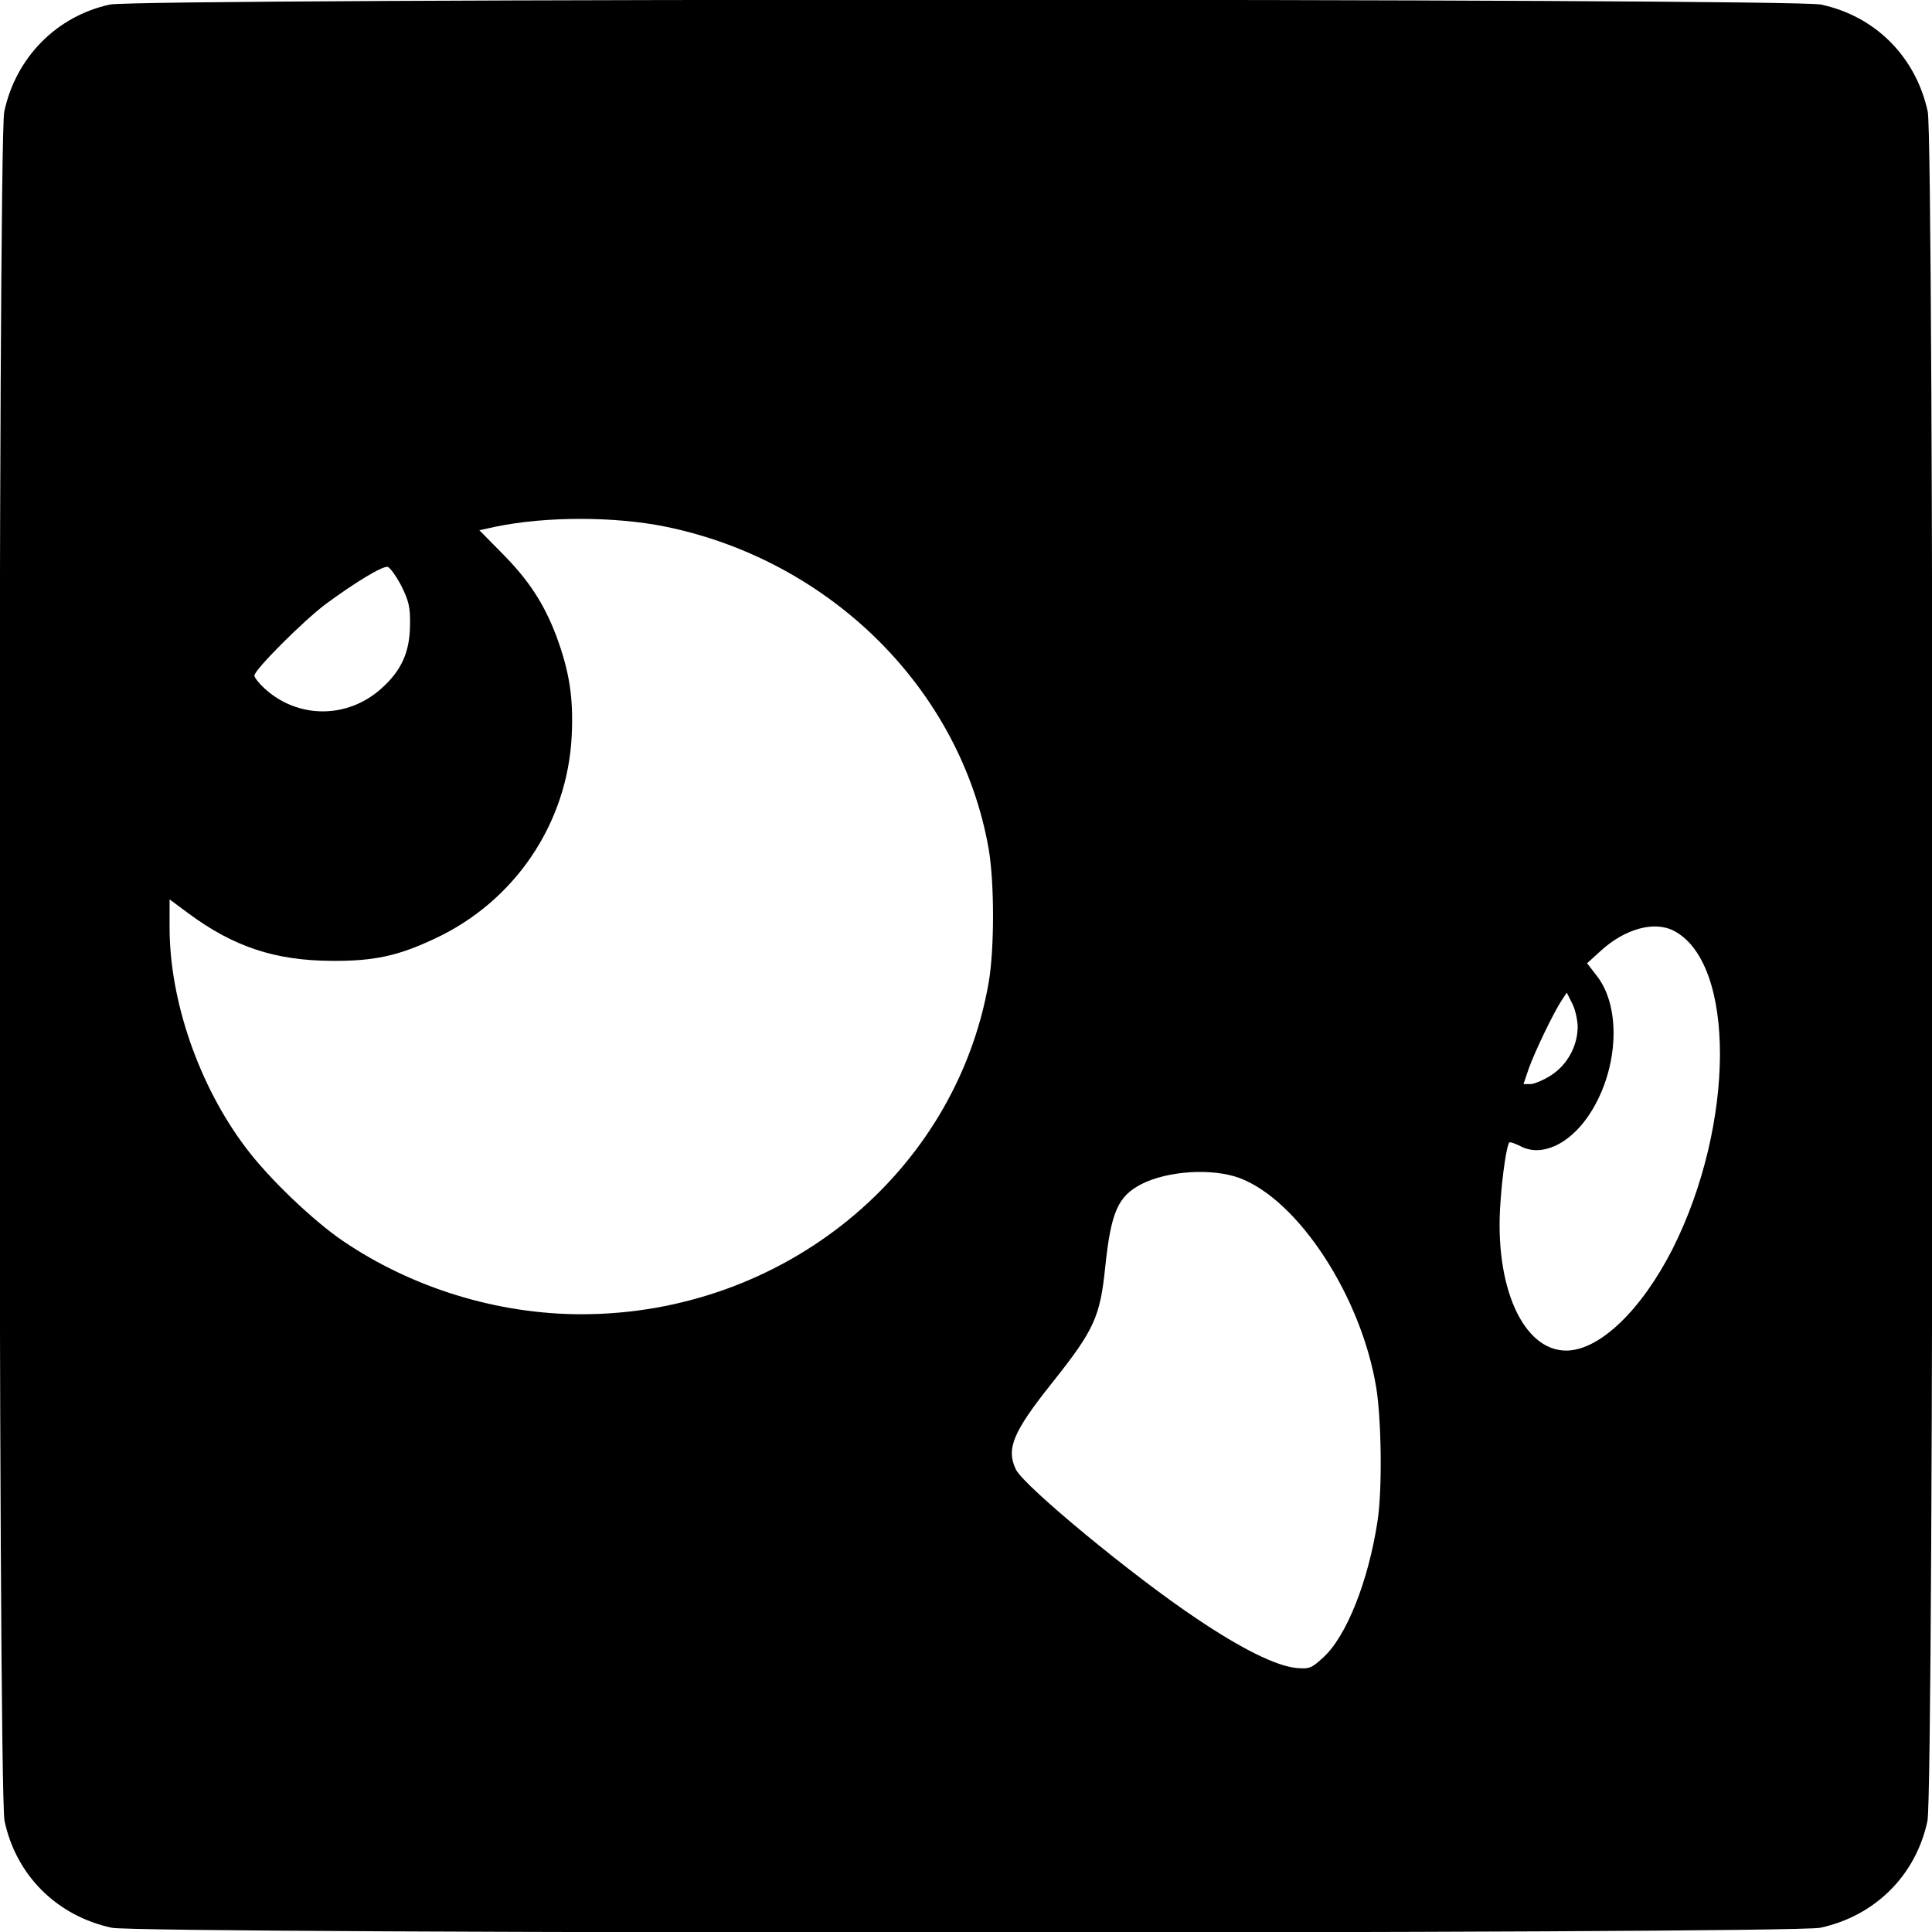
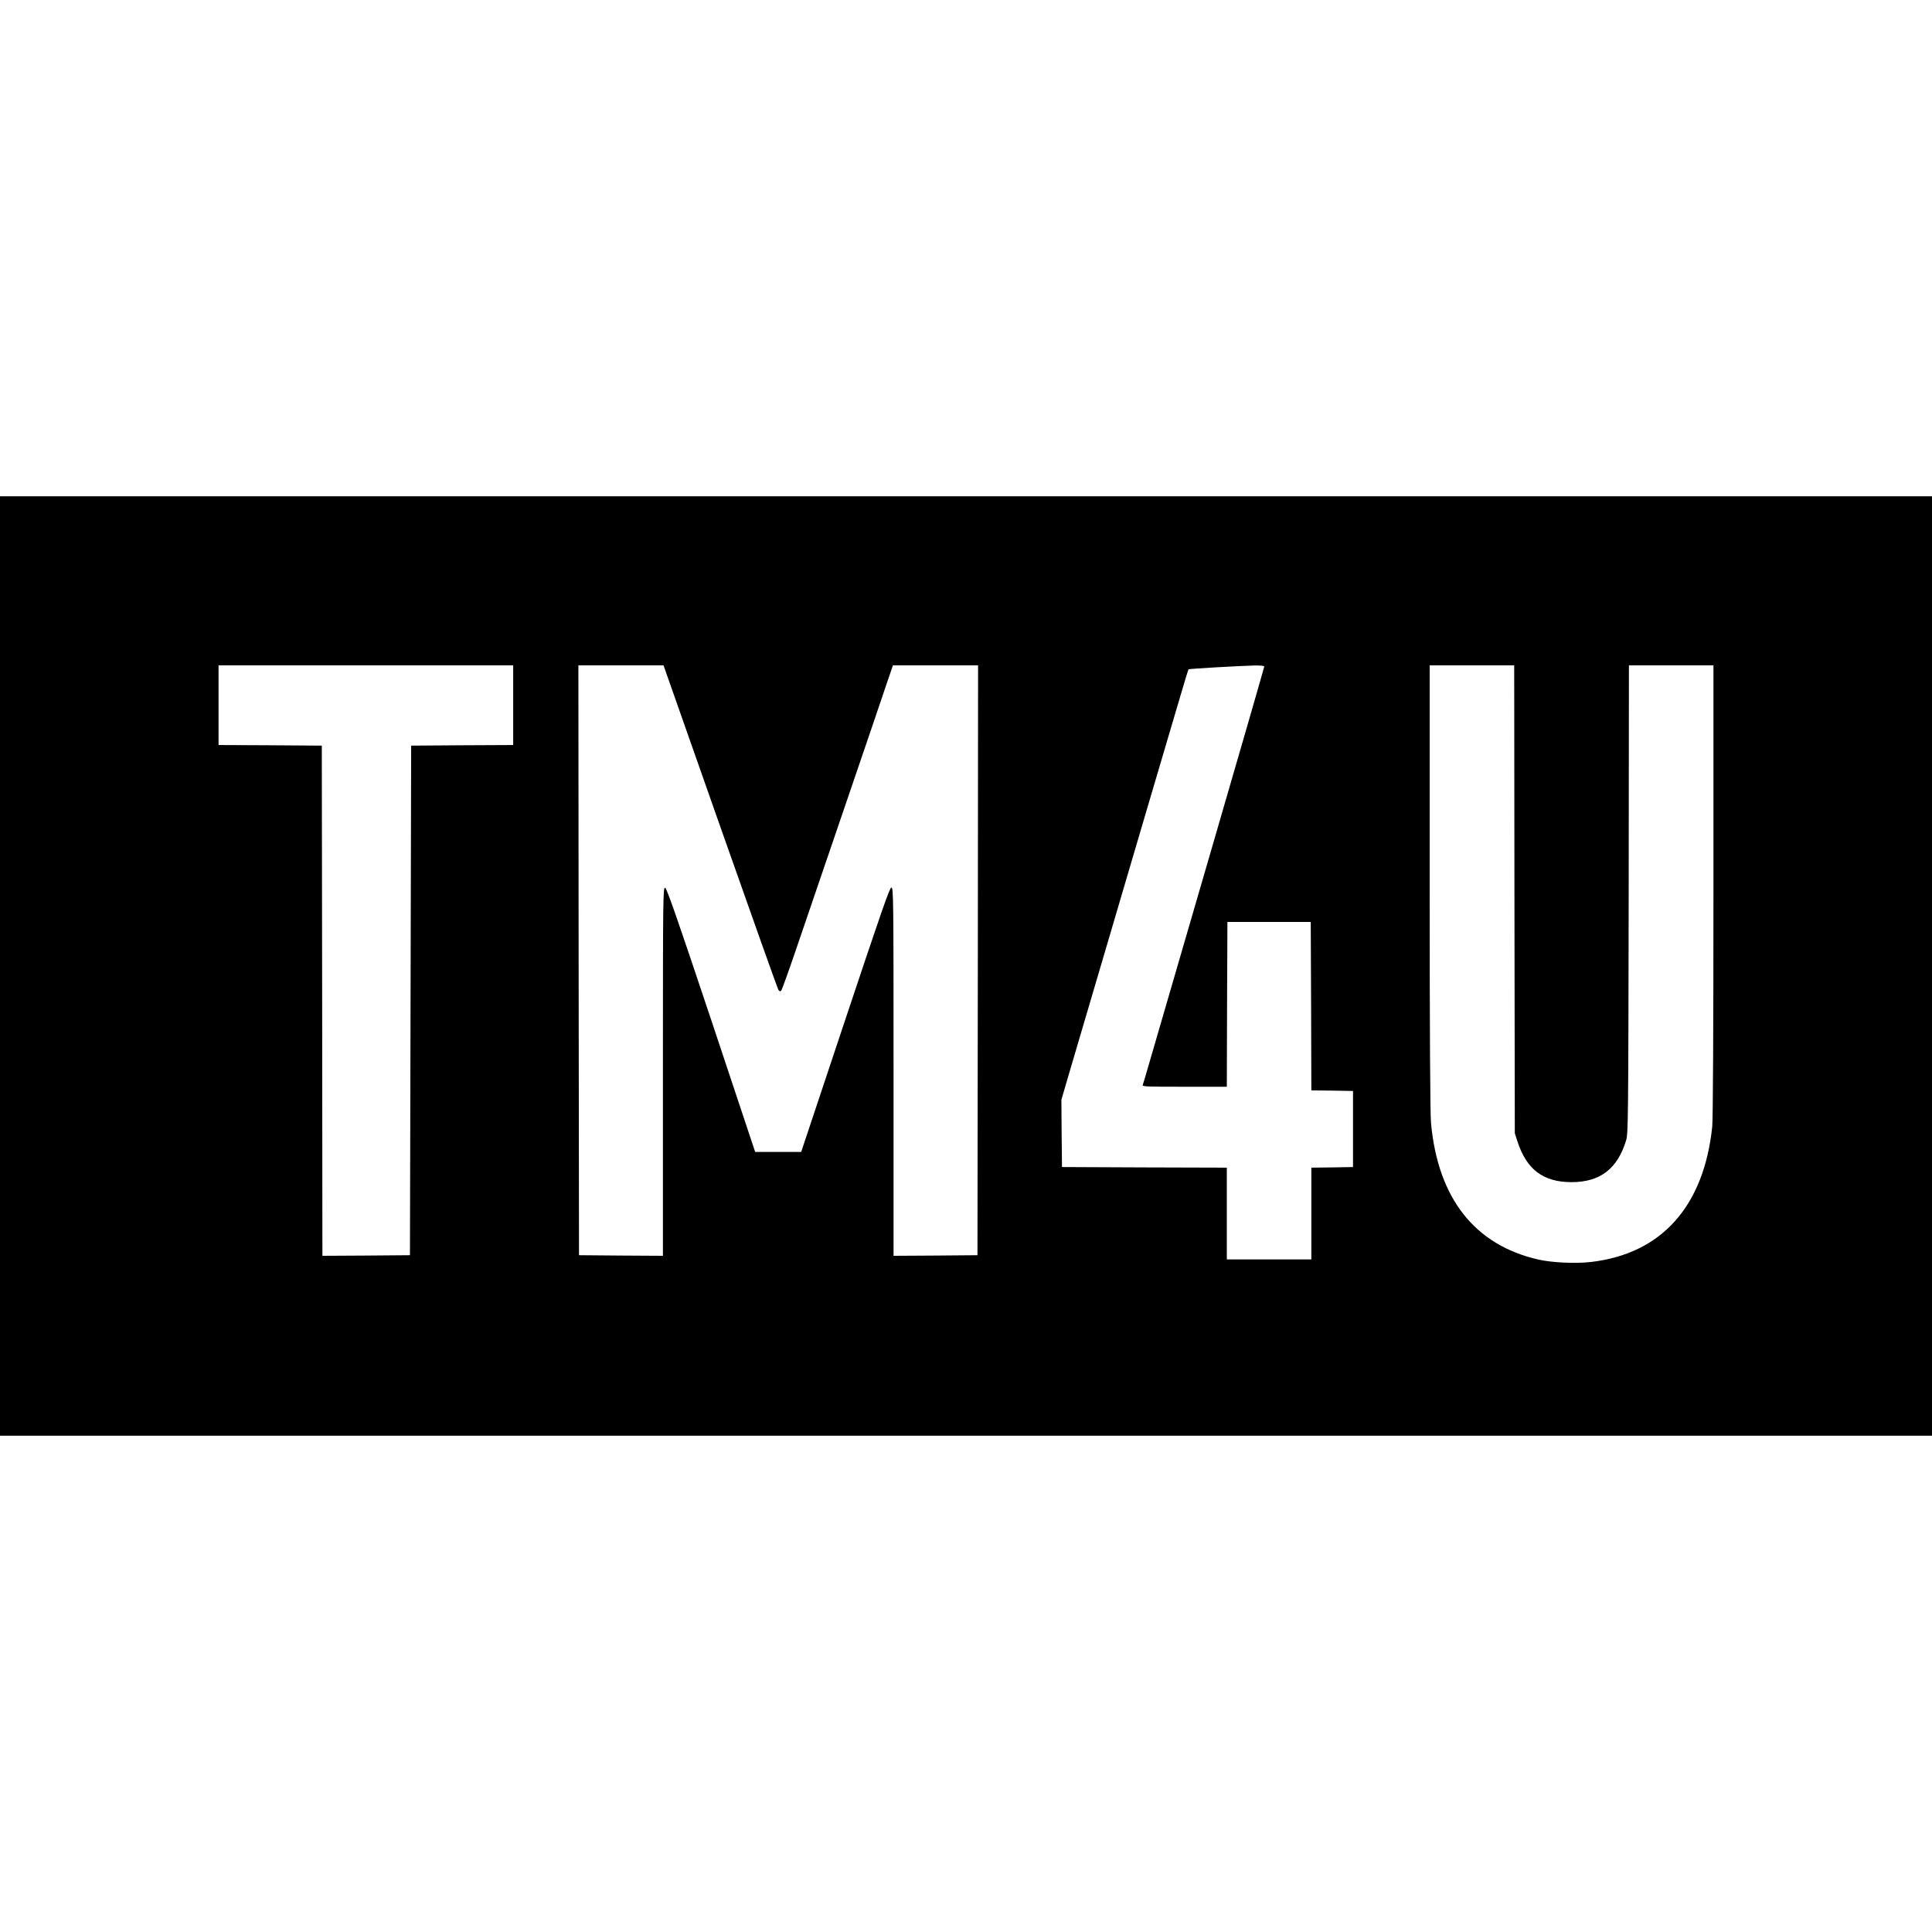
- <svg xmlns="http://www.w3.org/2000/svg" version="1.0" width="638pt" height="638pt" viewBox="0 0 638 638" preserveAspectRatio="xMidYMid meet">
-   <g transform="translate(0,638) scale(0.1,-0.1)" fill="#000000" stroke="none">
-     <path d="M363 6365 c-176 -38 -311 -175 -349 -354 -21 -100 -21 -5543 1 -5644 38 -180 173 -314 354 -353 99 -21 5543 -21 5642 0 181 39 316 173 354 353 22 101 22 5544 1 5644 -39 181 -173 316 -353 354 -99 21 -5554 21 -5650 0z m1834 -1724 c547 -112 976 -539 1068 -1065 19 -113 19 -328 0 -440 -110 -632 -679 -1096 -1345 -1096 -276 0 -557 86 -786 241 -98 66 -248 209 -323 310 -154 204 -251 484 -251 726 l0 93 62 -46 c150 -111 287 -156 473 -157 140 -1 219 16 340 73 265 123 439 381 453 671 6 126 -8 213 -51 329 -41 108 -92 186 -183 277 l-71 72 55 12 c165 34 391 34 559 0z m-872 -195 c25 -51 30 -70 29 -130 -1 -90 -28 -150 -95 -210 -113 -101 -277 -100 -387 2 -18 17 -32 35 -32 41 0 19 160 179 234 235 99 73 188 127 206 124 8 -2 28 -30 45 -62z m4203 -1140 c204 -107 202 -638 -4 -1049 -103 -203 -242 -337 -352 -337 -143 0 -238 213 -217 490 6 92 21 189 29 197 2 3 19 -3 37 -12 68 -36 158 4 223 98 99 144 113 354 31 462 l-34 44 45 41 c80 73 177 100 242 66z m-318 -315 c0 -65 -34 -127 -88 -162 -25 -16 -56 -29 -68 -29 l-23 0 18 53 c19 53 81 183 109 225 l16 24 17 -34 c10 -18 18 -53 19 -77z m-1117 -501 c195 -73 403 -392 452 -694 17 -107 20 -336 4 -439 -30 -198 -103 -382 -180 -451 -38 -35 -45 -38 -89 -34 -66 7 -179 62 -330 164 -207 138 -568 436 -595 491 -33 68 -11 123 119 286 140 176 159 218 176 385 19 180 42 232 120 272 87 44 233 53 323 20z" />
+ <svg xmlns="http://www.w3.org/2000/svg" version="1.0" width="1600pt" height="1600pt" viewBox="0 0 1600 1600" preserveAspectRatio="xMidYMid meet">
+   <g transform="translate(0,1600) scale(0.1,-0.1)" fill="#000000" stroke="none">
+     <path d="M0 8000 l0 -3890 8000 0 8000 0 0 3890 0 3890 -8000 0 -8000 0 0 -3890z m4250 2160 l0 -330 -422 -2 -423 -3 -5 -2110 -5 -2110 -362 -3 -363 -2 -2 2112 -3 2113 -427 3 -428 2 0 330 0 330 1220 0 1220 0 0 -330z m1715 -1006 c259 -735 475 -1343 482 -1353 8 -11 15 -13 23 -5 5 6 64 168 129 360 66 192 248 727 406 1189 158 462 310 909 338 993 l52 152 352 0 353 0 -2 -2442 -3 -2443 -347 -3 -348 -2 0 1525 c0 1447 -1 1525 -18 1525 -14 0 -82 -196 -382 -1095 l-365 -1095 -190 0 -191 0 -364 1093 c-286 856 -369 1093 -382 1095 -17 3 -18 -75 -18 -1522 l0 -1526 -347 2 -348 3 -3 2443 -2 2442 352 0 353 0 470 -1336z m4505 1326 c0 -6 -205 -716 -456 -1578 -251 -862 -476 -1635 -500 -1718 -24 -83 -46 -159 -50 -168 -6 -15 24 -16 345 -16 l351 0 2 683 3 682 345 0 345 0 3 -697 2 -698 173 -2 172 -3 0 -315 0 -315 -172 -3 -173 -2 0 -380 0 -380 -350 0 -350 0 0 380 0 380 -682 2 -683 3 -3 278 -2 279 44 151 c25 84 137 467 251 852 113 385 296 1004 405 1375 109 371 233 789 274 928 41 140 76 256 79 259 5 5 431 29 555 32 44 0 72 -3 72 -9z m2072 -1927 l3 -1938 21 -65 c76 -236 214 -340 449 -340 237 0 381 111 452 347 17 54 18 181 21 1996 l2 1937 350 0 350 0 0 -1862 c0 -1152 -4 -1899 -10 -1958 -69 -661 -420 -1053 -1003 -1121 -128 -15 -323 -6 -437 20 -527 120 -832 507 -889 1131 -7 76 -11 745 -11 1953 l0 1837 350 0 350 0 2 -1937z" />
  </g>
</svg>
